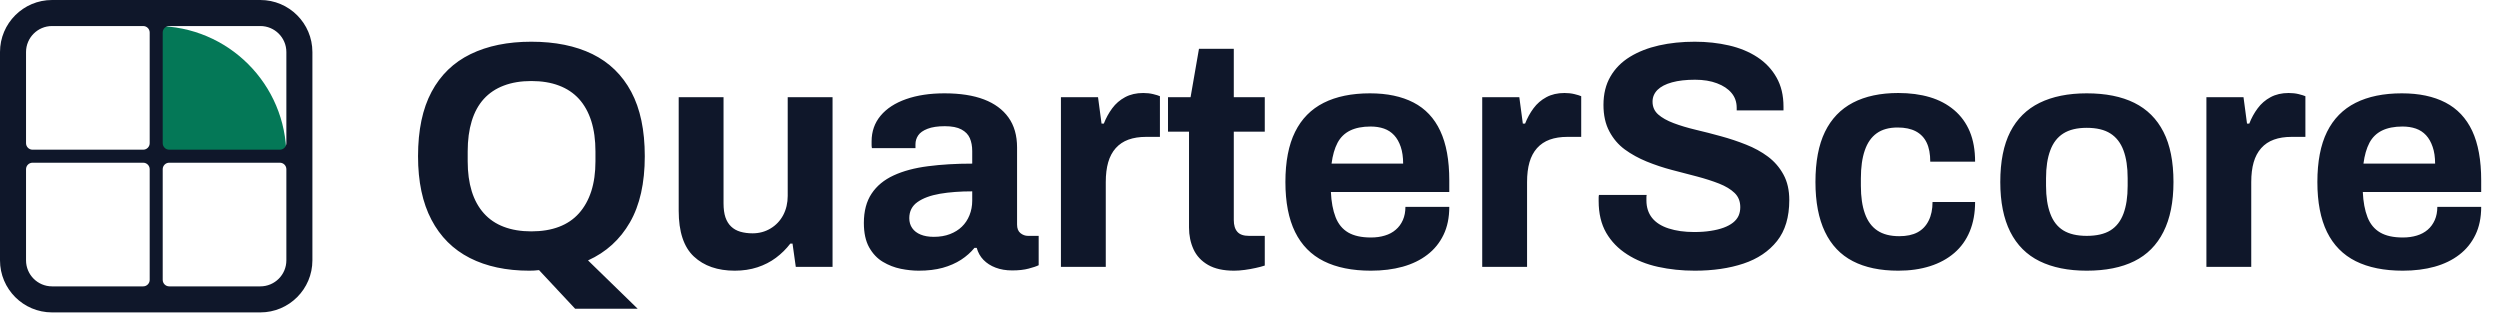
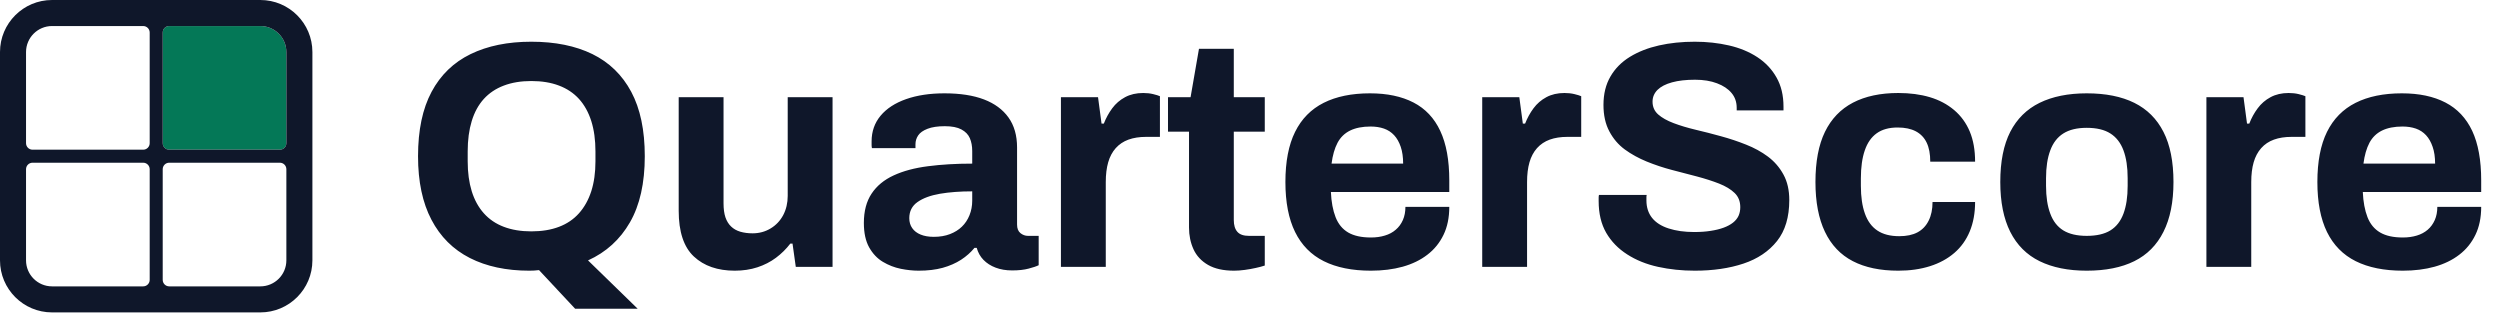
<svg xmlns="http://www.w3.org/2000/svg" viewBox="0 0 384.12 48" width="384.12" height="48">
  <g transform="translate(0 0) scale(1)">
-     <path fill="#047857" d="M24 24V4A20 20 0 0 1 44 24Z" />
+     <path fill="#047857" d="M26 4H40A4 4 0 0 1 44 8V22A1 1 0 0 1 43 23H26A1 1 0 0 1 25 22V5A1 1 0 0 1 26 4Z" />
    <path fill="#0f172a" fill-rule="evenodd" d="M8 0H40A8 8 0 0 1 48 8V40A8 8 0 0 1 40 48H8A8 8 0 0 1 0 40V8A8 8 0 0 1 8 0ZM8 4H22A1 1 0 0 1 23 5V22A1 1 0 0 1 22 23H5A1 1 0 0 1 4 22V8A4 4 0 0 1 8 4ZM26 4H40A4 4 0 0 1 44 8V22A1 1 0 0 1 43 23H26A1 1 0 0 1 25 22V5A1 1 0 0 1 26 4ZM26 25H43A1 1 0 0 1 44 26V40A4 4 0 0 1 40 44H26A1 1 0 0 1 25 43V26A1 1 0 0 1 26 25ZM5 25H22A1 1 0 0 1 23 26V43A1 1 0 0 1 22 44H8A4 4 0 0 1 4 40V26A1 1 0 0 1 5 25Z" />
  </g>
  <path fill="#0f172a" d="M88.37 47.44 82.82 41.5Q82.47 41.55 82.07 41.57Q81.68 41.59 81.33 41.59Q76.03 41.59 72.19 39.64Q68.34 37.68 66.29 33.76Q64.23 29.85 64.23 24Q64.23 18 66.31 14.11Q68.39 10.22 72.31 8.31Q76.22 6.41 81.63 6.41Q87.13 6.41 91.02 8.31Q94.91 10.22 96.99 14.11Q99.07 18 99.07 24Q99.07 30.2 96.79 34.16Q94.51 38.13 90.35 40.01L97.98 47.44ZM81.63 35.55Q84.06 35.55 85.89 34.85Q87.72 34.16 88.96 32.77Q90.2 31.38 90.85 29.38Q91.49 27.37 91.49 24.79V23.26Q91.49 20.63 90.85 18.6Q90.2 16.57 88.96 15.2Q87.72 13.84 85.89 13.15Q84.06 12.45 81.63 12.45Q79.25 12.45 77.41 13.15Q75.58 13.84 74.34 15.2Q73.1 16.57 72.48 18.6Q71.86 20.63 71.86 23.26V24.79Q71.86 27.37 72.48 29.38Q73.1 31.38 74.34 32.77Q75.58 34.16 77.41 34.85Q79.25 35.55 81.63 35.55ZM112.9 41.59Q108.94 41.59 106.61 39.41Q104.28 37.23 104.28 32.38V14.93H111.17V31.24Q111.17 32.52 111.46 33.39Q111.76 34.26 112.33 34.8Q112.9 35.35 113.74 35.6Q114.59 35.85 115.63 35.85Q117.16 35.85 118.4 35.1Q119.64 34.36 120.34 33.05Q121.03 31.73 121.03 30.1V14.93H127.92V41H122.27L121.77 37.43H121.43Q120.48 38.67 119.22 39.61Q117.96 40.55 116.37 41.07Q114.78 41.59 112.9 41.59ZM141.15 41.59Q139.86 41.59 138.4 41.3Q136.94 41 135.65 40.23Q134.36 39.46 133.54 38Q132.73 36.54 132.73 34.26Q132.73 31.53 133.92 29.75Q135.1 27.97 137.31 26.95Q139.52 25.93 142.59 25.54Q145.66 25.14 149.38 25.14V23.21Q149.38 22.07 149.01 21.22Q148.64 20.38 147.72 19.89Q146.8 19.39 145.17 19.39Q143.53 19.39 142.51 19.79Q141.5 20.18 141.08 20.8Q140.66 21.42 140.66 22.17V22.76H133.97Q133.92 22.51 133.92 22.29Q133.92 22.07 133.92 21.72Q133.92 19.44 135.3 17.78Q136.69 16.12 139.22 15.23Q141.75 14.34 145.12 14.34Q148.73 14.34 151.19 15.28Q153.64 16.22 154.95 18.05Q156.27 19.89 156.27 22.66V34.51Q156.27 35.4 156.79 35.82Q157.31 36.24 157.95 36.24H159.59V40.75Q159.09 41 158.05 41.27Q157.01 41.55 155.52 41.55Q154.09 41.55 152.97 41.12Q151.86 40.7 151.11 39.93Q150.37 39.17 150.07 38.08H149.73Q148.88 39.12 147.67 39.91Q146.45 40.7 144.84 41.15Q143.23 41.59 141.15 41.59ZM143.48 36.39Q144.87 36.39 145.96 35.97Q147.05 35.55 147.79 34.83Q148.54 34.11 148.96 33.07Q149.38 32.03 149.38 30.84V29.4Q146.6 29.4 144.42 29.77Q142.24 30.15 140.98 31.04Q139.71 31.93 139.71 33.52Q139.71 34.41 140.16 35.05Q140.61 35.7 141.45 36.04Q142.29 36.39 143.48 36.39ZM163.01 41V14.93H168.71L169.25 18.99H169.6Q170.1 17.71 170.89 16.64Q171.68 15.57 172.87 14.93Q174.06 14.29 175.65 14.29Q176.49 14.29 177.18 14.46Q177.88 14.63 178.22 14.78V21.03H176.09Q174.56 21.03 173.39 21.45Q172.23 21.87 171.43 22.76Q170.64 23.65 170.27 24.94Q169.9 26.23 169.9 27.97V41ZM189.62 41.59Q187.15 41.59 185.61 40.7Q184.07 39.81 183.38 38.3Q182.69 36.79 182.69 34.95V20.23H179.46V14.93H182.93L184.22 7.5H189.57V14.93H194.33V20.23H189.57V33.81Q189.57 35 190.12 35.62Q190.66 36.24 191.9 36.24H194.33V40.8Q193.74 41 192.94 41.17Q192.15 41.35 191.26 41.47Q190.37 41.59 189.62 41.59ZM210.64 41.59Q206.33 41.59 203.4 40.13Q200.48 38.67 198.99 35.65Q197.5 32.62 197.5 27.97Q197.5 23.26 198.99 20.26Q200.48 17.26 203.38 15.8Q206.28 14.34 210.49 14.34Q214.45 14.34 217.18 15.75Q219.91 17.16 221.29 20.11Q222.68 23.06 222.68 27.72V29.5H204.49Q204.59 31.78 205.21 33.37Q205.83 34.95 207.14 35.72Q208.46 36.49 210.64 36.49Q211.83 36.49 212.79 36.19Q213.76 35.9 214.45 35.3Q215.15 34.71 215.55 33.81Q215.94 32.92 215.94 31.78H222.68Q222.68 34.26 221.79 36.09Q220.9 37.93 219.31 39.14Q217.73 40.36 215.52 40.98Q213.31 41.59 210.64 41.59ZM204.59 25.14H215.59Q215.59 23.65 215.22 22.56Q214.85 21.47 214.21 20.78Q213.56 20.08 212.65 19.76Q211.73 19.44 210.59 19.44Q208.71 19.44 207.44 20.06Q206.18 20.68 205.51 21.94Q204.84 23.21 204.59 25.14ZM227.74 41V14.93H233.44L233.98 18.99H234.33Q234.83 17.71 235.62 16.64Q236.41 15.57 237.6 14.93Q238.79 14.29 240.38 14.29Q241.22 14.29 241.91 14.46Q242.61 14.63 242.95 14.78V21.03H240.82Q239.29 21.03 238.12 21.45Q236.96 21.87 236.16 22.76Q235.37 23.65 235 24.94Q234.63 26.23 234.63 27.97V41ZM260.4 41.59Q257.43 41.59 254.75 41Q252.07 40.41 250.02 39.09Q247.96 37.78 246.79 35.77Q245.63 33.76 245.63 30.89Q245.63 30.64 245.63 30.37Q245.63 30.1 245.68 29.95H253.01Q252.97 30.1 252.97 30.34Q252.97 30.59 252.97 30.79Q252.97 32.38 253.83 33.47Q254.7 34.56 256.38 35.1Q258.07 35.65 260.3 35.65Q261.74 35.65 262.85 35.47Q263.97 35.3 264.84 34.98Q265.7 34.66 266.27 34.21Q266.84 33.76 267.12 33.17Q267.39 32.57 267.39 31.83Q267.39 30.49 266.52 29.65Q265.65 28.81 264.14 28.21Q262.63 27.62 260.75 27.12Q258.86 26.63 256.88 26.11Q254.9 25.59 253.01 24.82Q251.13 24.05 249.64 22.96Q248.16 21.87 247.27 20.18Q246.37 18.5 246.37 16.12Q246.37 13.59 247.44 11.76Q248.5 9.92 250.44 8.73Q252.37 7.55 254.9 6.98Q257.43 6.41 260.4 6.41Q263.17 6.41 265.65 6.98Q268.13 7.55 270.01 8.78Q271.9 10.02 272.96 11.91Q274.03 13.79 274.03 16.37V16.96H266.84V16.57Q266.84 15.23 266.05 14.29Q265.26 13.34 263.82 12.8Q262.38 12.25 260.45 12.25Q258.37 12.25 256.91 12.65Q255.44 13.05 254.67 13.81Q253.91 14.58 253.91 15.62Q253.91 16.81 254.77 17.58Q255.64 18.35 257.15 18.92Q258.66 19.49 260.55 19.94Q262.43 20.38 264.41 20.93Q266.4 21.47 268.28 22.22Q270.16 22.96 271.65 24.07Q273.14 25.19 274.03 26.83Q274.92 28.46 274.92 30.74Q274.92 34.66 273.04 37.03Q271.15 39.41 267.88 40.5Q264.61 41.59 260.4 41.59ZM291.67 41.59Q287.51 41.59 284.69 40.13Q281.86 38.67 280.4 35.62Q278.94 32.57 278.94 27.97Q278.94 23.26 280.4 20.26Q281.86 17.26 284.71 15.77Q287.56 14.29 291.67 14.29Q294.35 14.29 296.51 14.93Q298.66 15.57 300.25 16.91Q301.83 18.25 302.65 20.21Q303.47 22.17 303.47 24.84H296.58Q296.58 23.06 296.03 21.92Q295.49 20.78 294.37 20.18Q293.26 19.59 291.57 19.59Q289.59 19.59 288.35 20.48Q287.11 21.37 286.52 23.11Q285.92 24.84 285.92 27.42V28.56Q285.92 31.09 286.54 32.82Q287.16 34.56 288.45 35.42Q289.74 36.29 291.82 36.29Q293.51 36.29 294.62 35.7Q295.74 35.1 296.33 33.91Q296.93 32.72 296.93 31.04H303.47Q303.47 33.57 302.65 35.55Q301.83 37.53 300.27 38.87Q298.71 40.21 296.53 40.9Q294.35 41.59 291.67 41.59ZM320.62 41.59Q316.36 41.59 313.38 40.13Q310.41 38.67 308.87 35.62Q307.34 32.57 307.34 27.97Q307.34 23.26 308.87 20.26Q310.41 17.26 313.38 15.8Q316.36 14.34 320.62 14.34Q324.98 14.34 327.93 15.8Q330.88 17.26 332.41 20.26Q333.95 23.26 333.95 27.97Q333.95 32.57 332.41 35.62Q330.88 38.67 327.93 40.13Q324.98 41.59 320.62 41.59ZM320.62 36.24Q322.9 36.24 324.26 35.4Q325.62 34.56 326.27 32.82Q326.91 31.09 326.91 28.56V27.37Q326.91 24.84 326.27 23.11Q325.62 21.37 324.26 20.51Q322.9 19.64 320.62 19.64Q318.39 19.64 317.02 20.51Q315.66 21.37 315.02 23.11Q314.37 24.84 314.37 27.37V28.56Q314.37 31.09 315.02 32.82Q315.66 34.56 317.02 35.4Q318.39 36.24 320.62 36.24ZM339.01 41V14.93H344.71L345.25 18.99H345.6Q346.09 17.71 346.89 16.64Q347.68 15.57 348.87 14.93Q350.06 14.29 351.64 14.29Q352.49 14.29 353.18 14.46Q353.87 14.63 354.22 14.78V21.03H352.09Q350.55 21.03 349.39 21.45Q348.22 21.87 347.43 22.76Q346.64 23.65 346.27 24.94Q345.9 26.23 345.9 27.97V41ZM369.19 41.59Q364.88 41.59 361.95 40.13Q359.03 38.67 357.54 35.65Q356.06 32.62 356.06 27.97Q356.06 23.26 357.54 20.26Q359.03 17.26 361.93 15.8Q364.83 14.34 369.04 14.34Q373.01 14.34 375.73 15.75Q378.46 17.16 379.85 20.11Q381.23 23.06 381.23 27.72V29.5H363.04Q363.14 31.78 363.76 33.37Q364.38 34.95 365.7 35.72Q367.01 36.49 369.19 36.49Q370.38 36.49 371.35 36.19Q372.31 35.9 373.01 35.3Q373.7 34.71 374.1 33.81Q374.49 32.92 374.49 31.78H381.23Q381.23 34.26 380.34 36.09Q379.45 37.93 377.86 39.14Q376.28 40.36 374.07 40.98Q371.87 41.59 369.19 41.59ZM363.14 25.14H374.15Q374.15 23.65 373.77 22.56Q373.4 21.47 372.76 20.78Q372.11 20.08 371.2 19.76Q370.28 19.44 369.14 19.44Q367.26 19.44 365.99 20.06Q364.73 20.68 364.06 21.94Q363.39 23.21 363.14 25.14Z" />
</svg>
